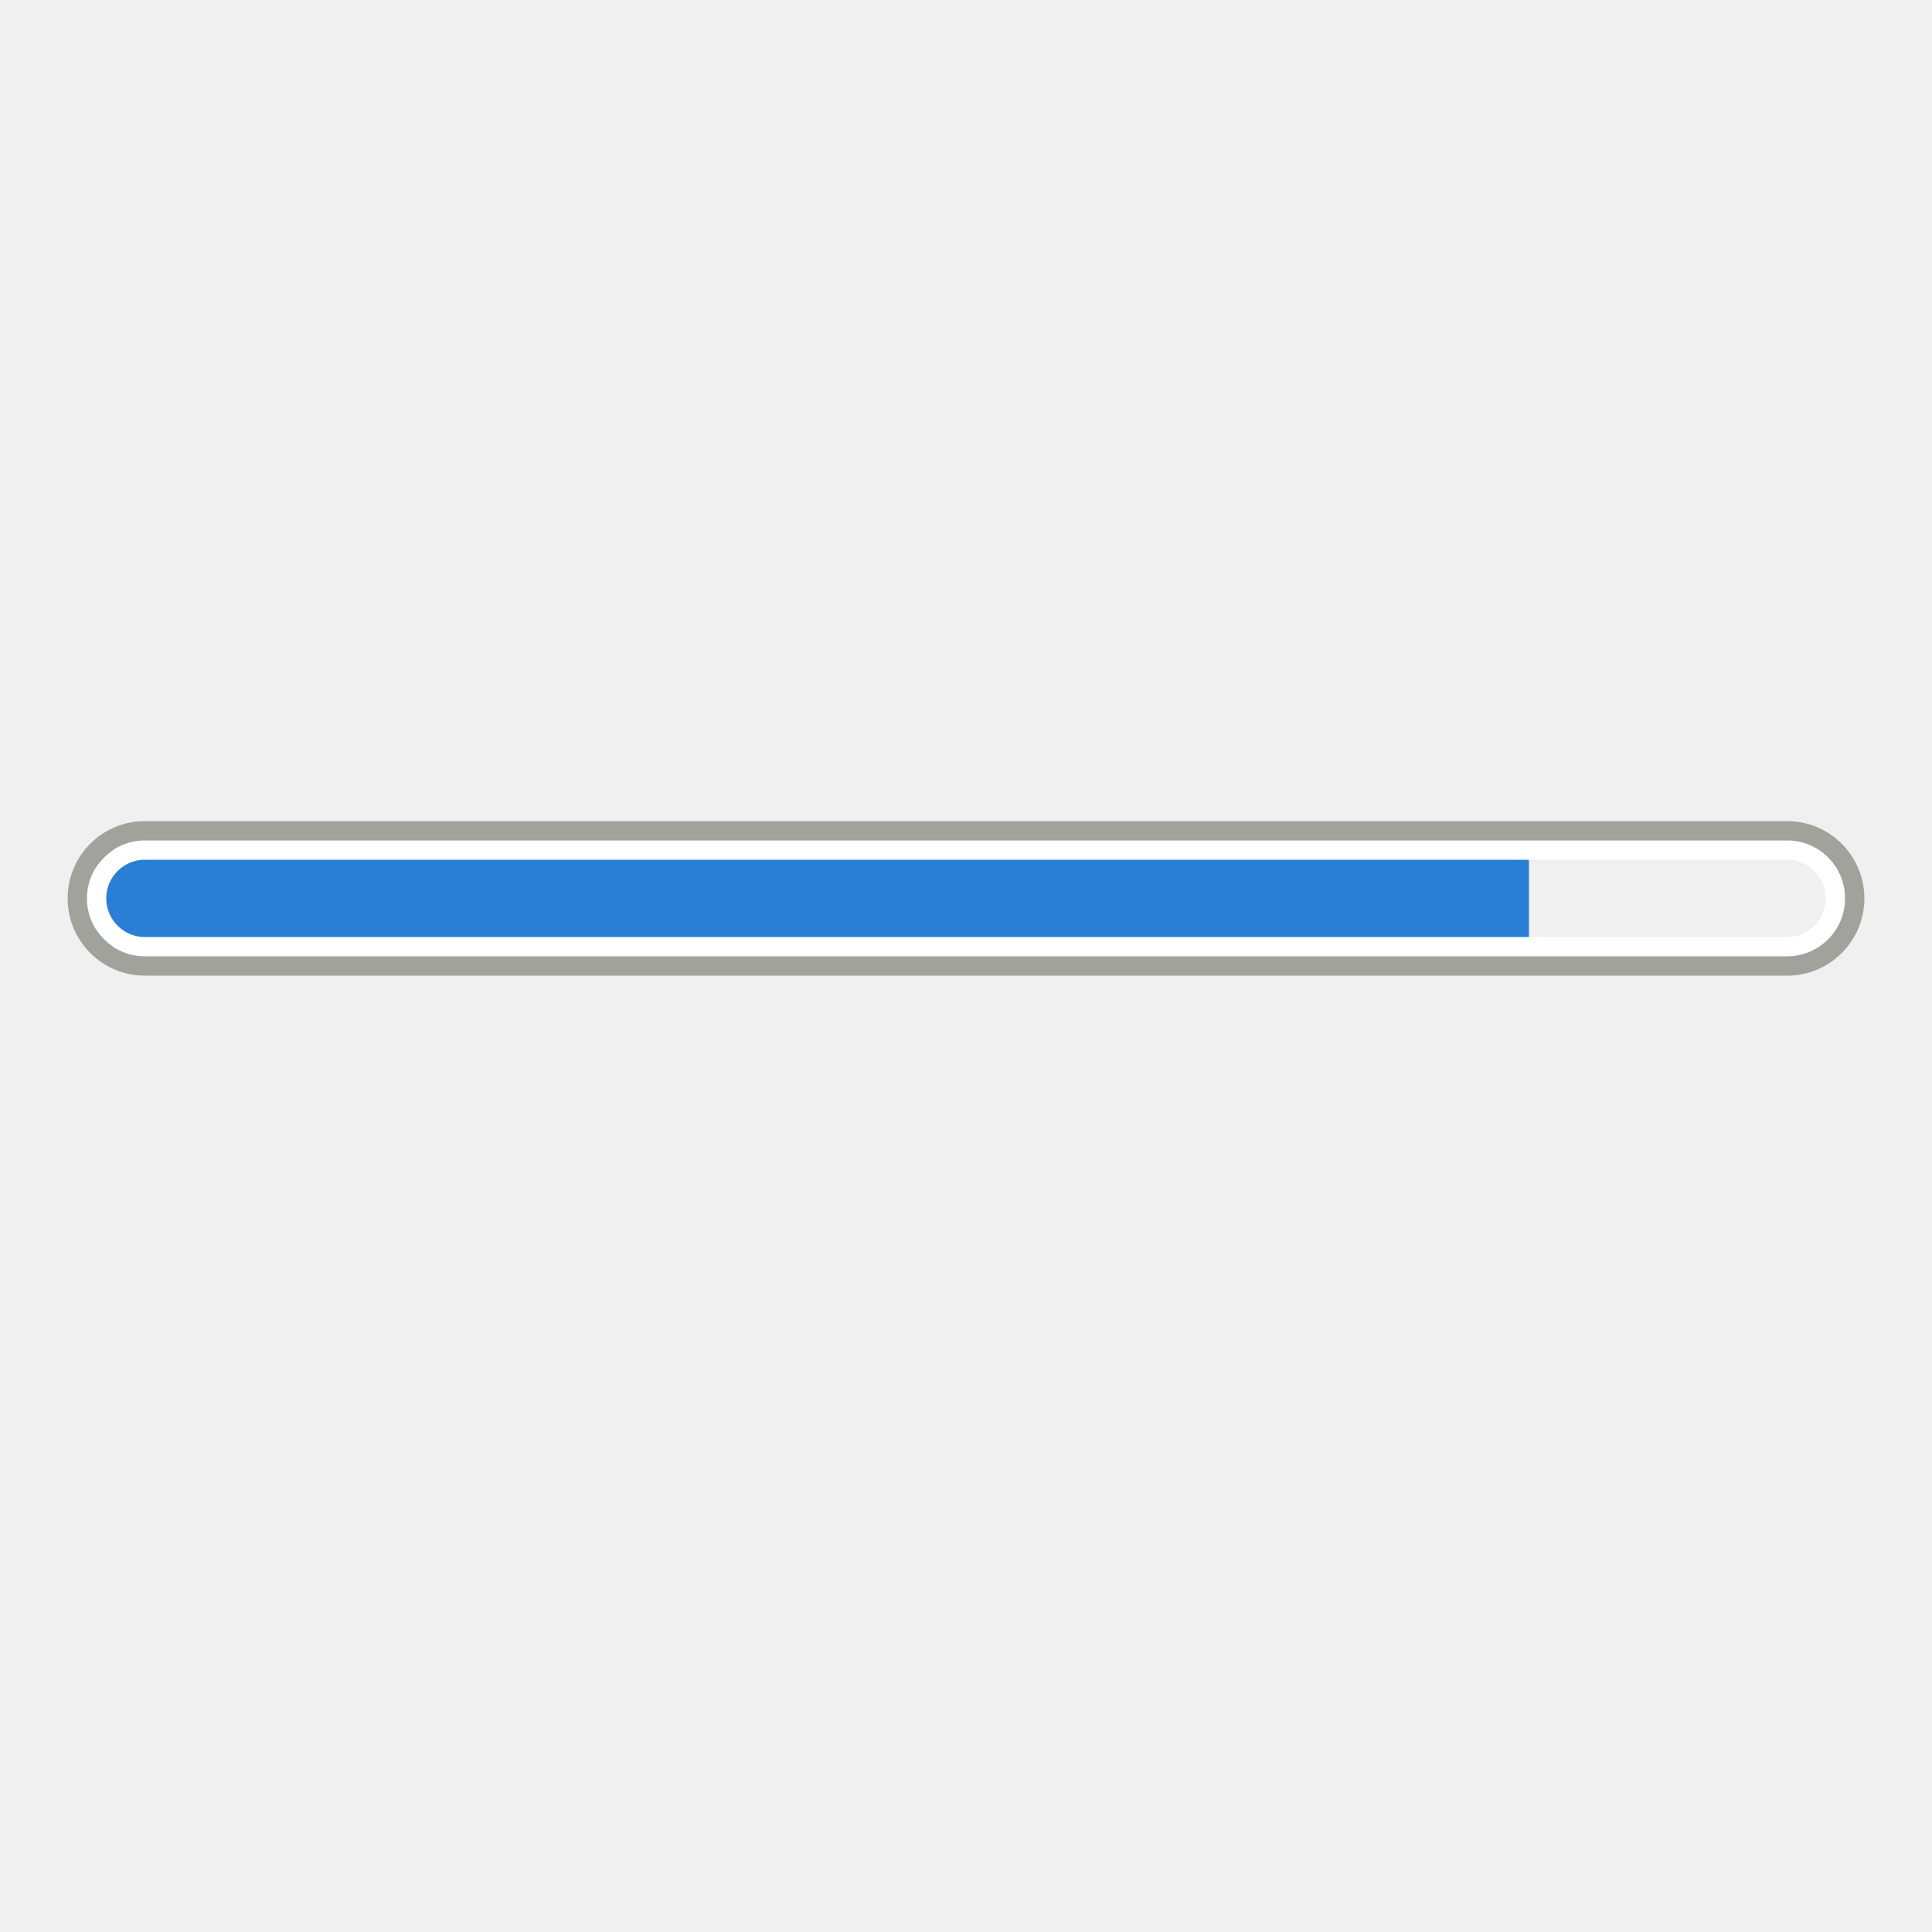
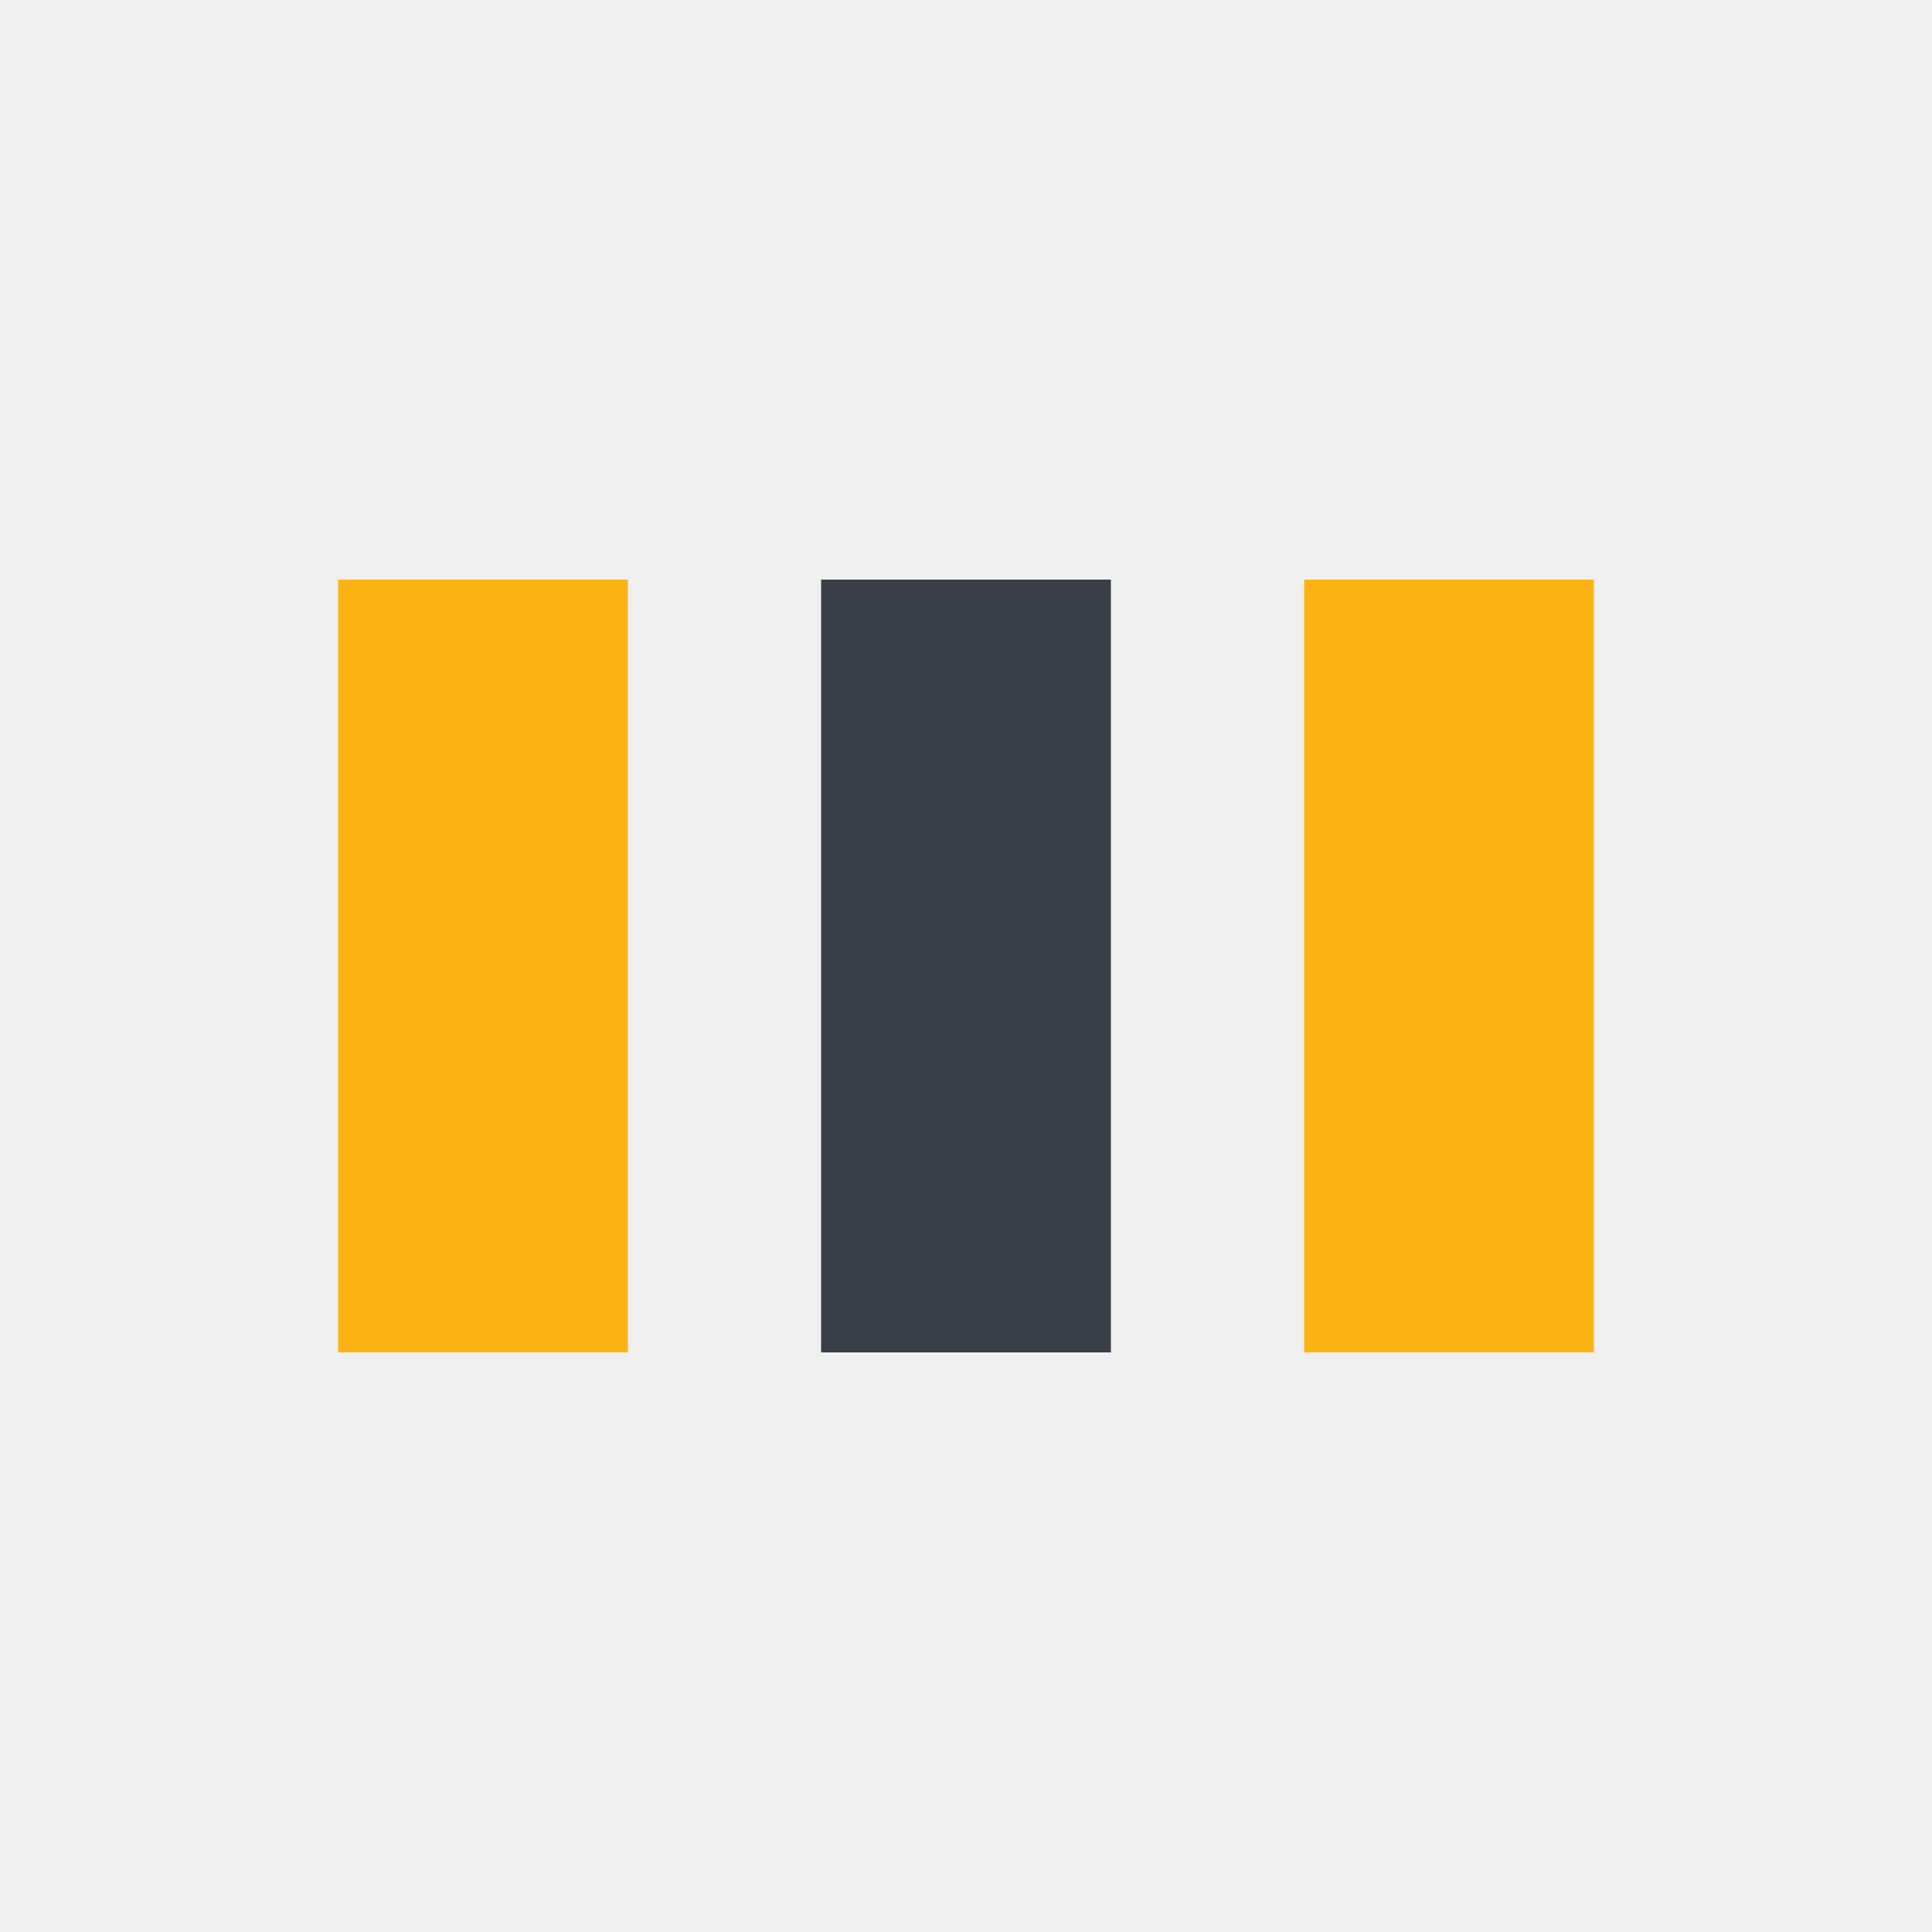
- <svg xmlns="http://www.w3.org/2000/svg" width="100%" height="100%" viewBox="0 0 100 100" preserveAspectRatio="xMidYMid" version="1.1" id="Layer_1" x="0px" y="0px" style="enable-background:new 0 0 595.3 841.9;" xml:space="preserve">
-   <defs>
-     <clipPath x="0" y="0" width="100" height="100" id="move-123456">
-       <rect x="0" y="0" width="79.136" height="100">
-         <animate attributeName="width" calcMode="linear" values="0;100;100" keyTimes="0;0.5;1" dur="1s" begin="0s" repeatCount="indefinite" />
-         <animate attributeName="x" calcMode="linear" values="0;0;100" keyTimes="0;0.5;1" dur="1s" begin="0s" repeatCount="indefinite" />
-       </rect>
-     </clipPath>
-   </defs>
-   <rect clip-path="url(#move-123456)" x="5" y="44" rx="0" ry="0" width="90" height="5px" stroke="#ffffff" fill="#297fd5" stroke-width="0" />
-   <rect x="5" y="44" rx="2.5" ry="2.5" width="90" height="5px" stroke="#ffffff" fill="transparent" stroke-width="1" />
-   <rect x="4" y="43" rx="3.5" ry="3.5" width="92" height="7px" stroke="#a2a29d" fill="transparent" stroke-width="1" />
+ <svg xmlns="http://www.w3.org/2000/svg" style="margin: auto; background: rgb(255, 255, 255); display: block; shape-rendering: auto;" width="200px" height="200px" viewBox="0 0 100 100" preserveAspectRatio="xMidYMid">
+   <rect x="17.5" y="30" width="15" height="40" fill="#fcb415">
+     <animate attributeName="y" repeatCount="indefinite" dur="1s" calcMode="spline" keyTimes="0;0.5;1" values="18;30;30" keySplines="0 0.5 0.5 1;0 0.5 0.5 1" begin="-0.2s" />
+     <animate attributeName="height" repeatCount="indefinite" dur="1s" calcMode="spline" keyTimes="0;0.5;1" values="64;40;40" keySplines="0 0.5 0.5 1;0 0.5 0.5 1" begin="-0.2s" />
+   </rect>
+   <rect x="42.5" y="30" width="15" height="40" fill="#3a3e46">
+     <animate attributeName="y" repeatCount="indefinite" dur="1s" calcMode="spline" keyTimes="0;0.5;1" values="21;30;30" keySplines="0 0.5 0.5 1;0 0.5 0.5 1" begin="-0.1s" />
+     <animate attributeName="height" repeatCount="indefinite" dur="1s" calcMode="spline" keyTimes="0;0.5;1" values="58;40;40" keySplines="0 0.5 0.5 1;0 0.5 0.5 1" begin="-0.1s" />
+   </rect>
+   <rect x="67.5" y="30" width="15" height="40" fill="#fcb415">
+     <animate attributeName="y" repeatCount="indefinite" dur="1s" calcMode="spline" keyTimes="0;0.5;1" values="21;30;30" keySplines="0 0.5 0.5 1;0 0.5 0.5 1" />
+     <animate attributeName="height" repeatCount="indefinite" dur="1s" calcMode="spline" keyTimes="0;0.5;1" values="58;40;40" keySplines="0 0.5 0.5 1;0 0.5 0.5 1" />
+   </rect>
</svg>
